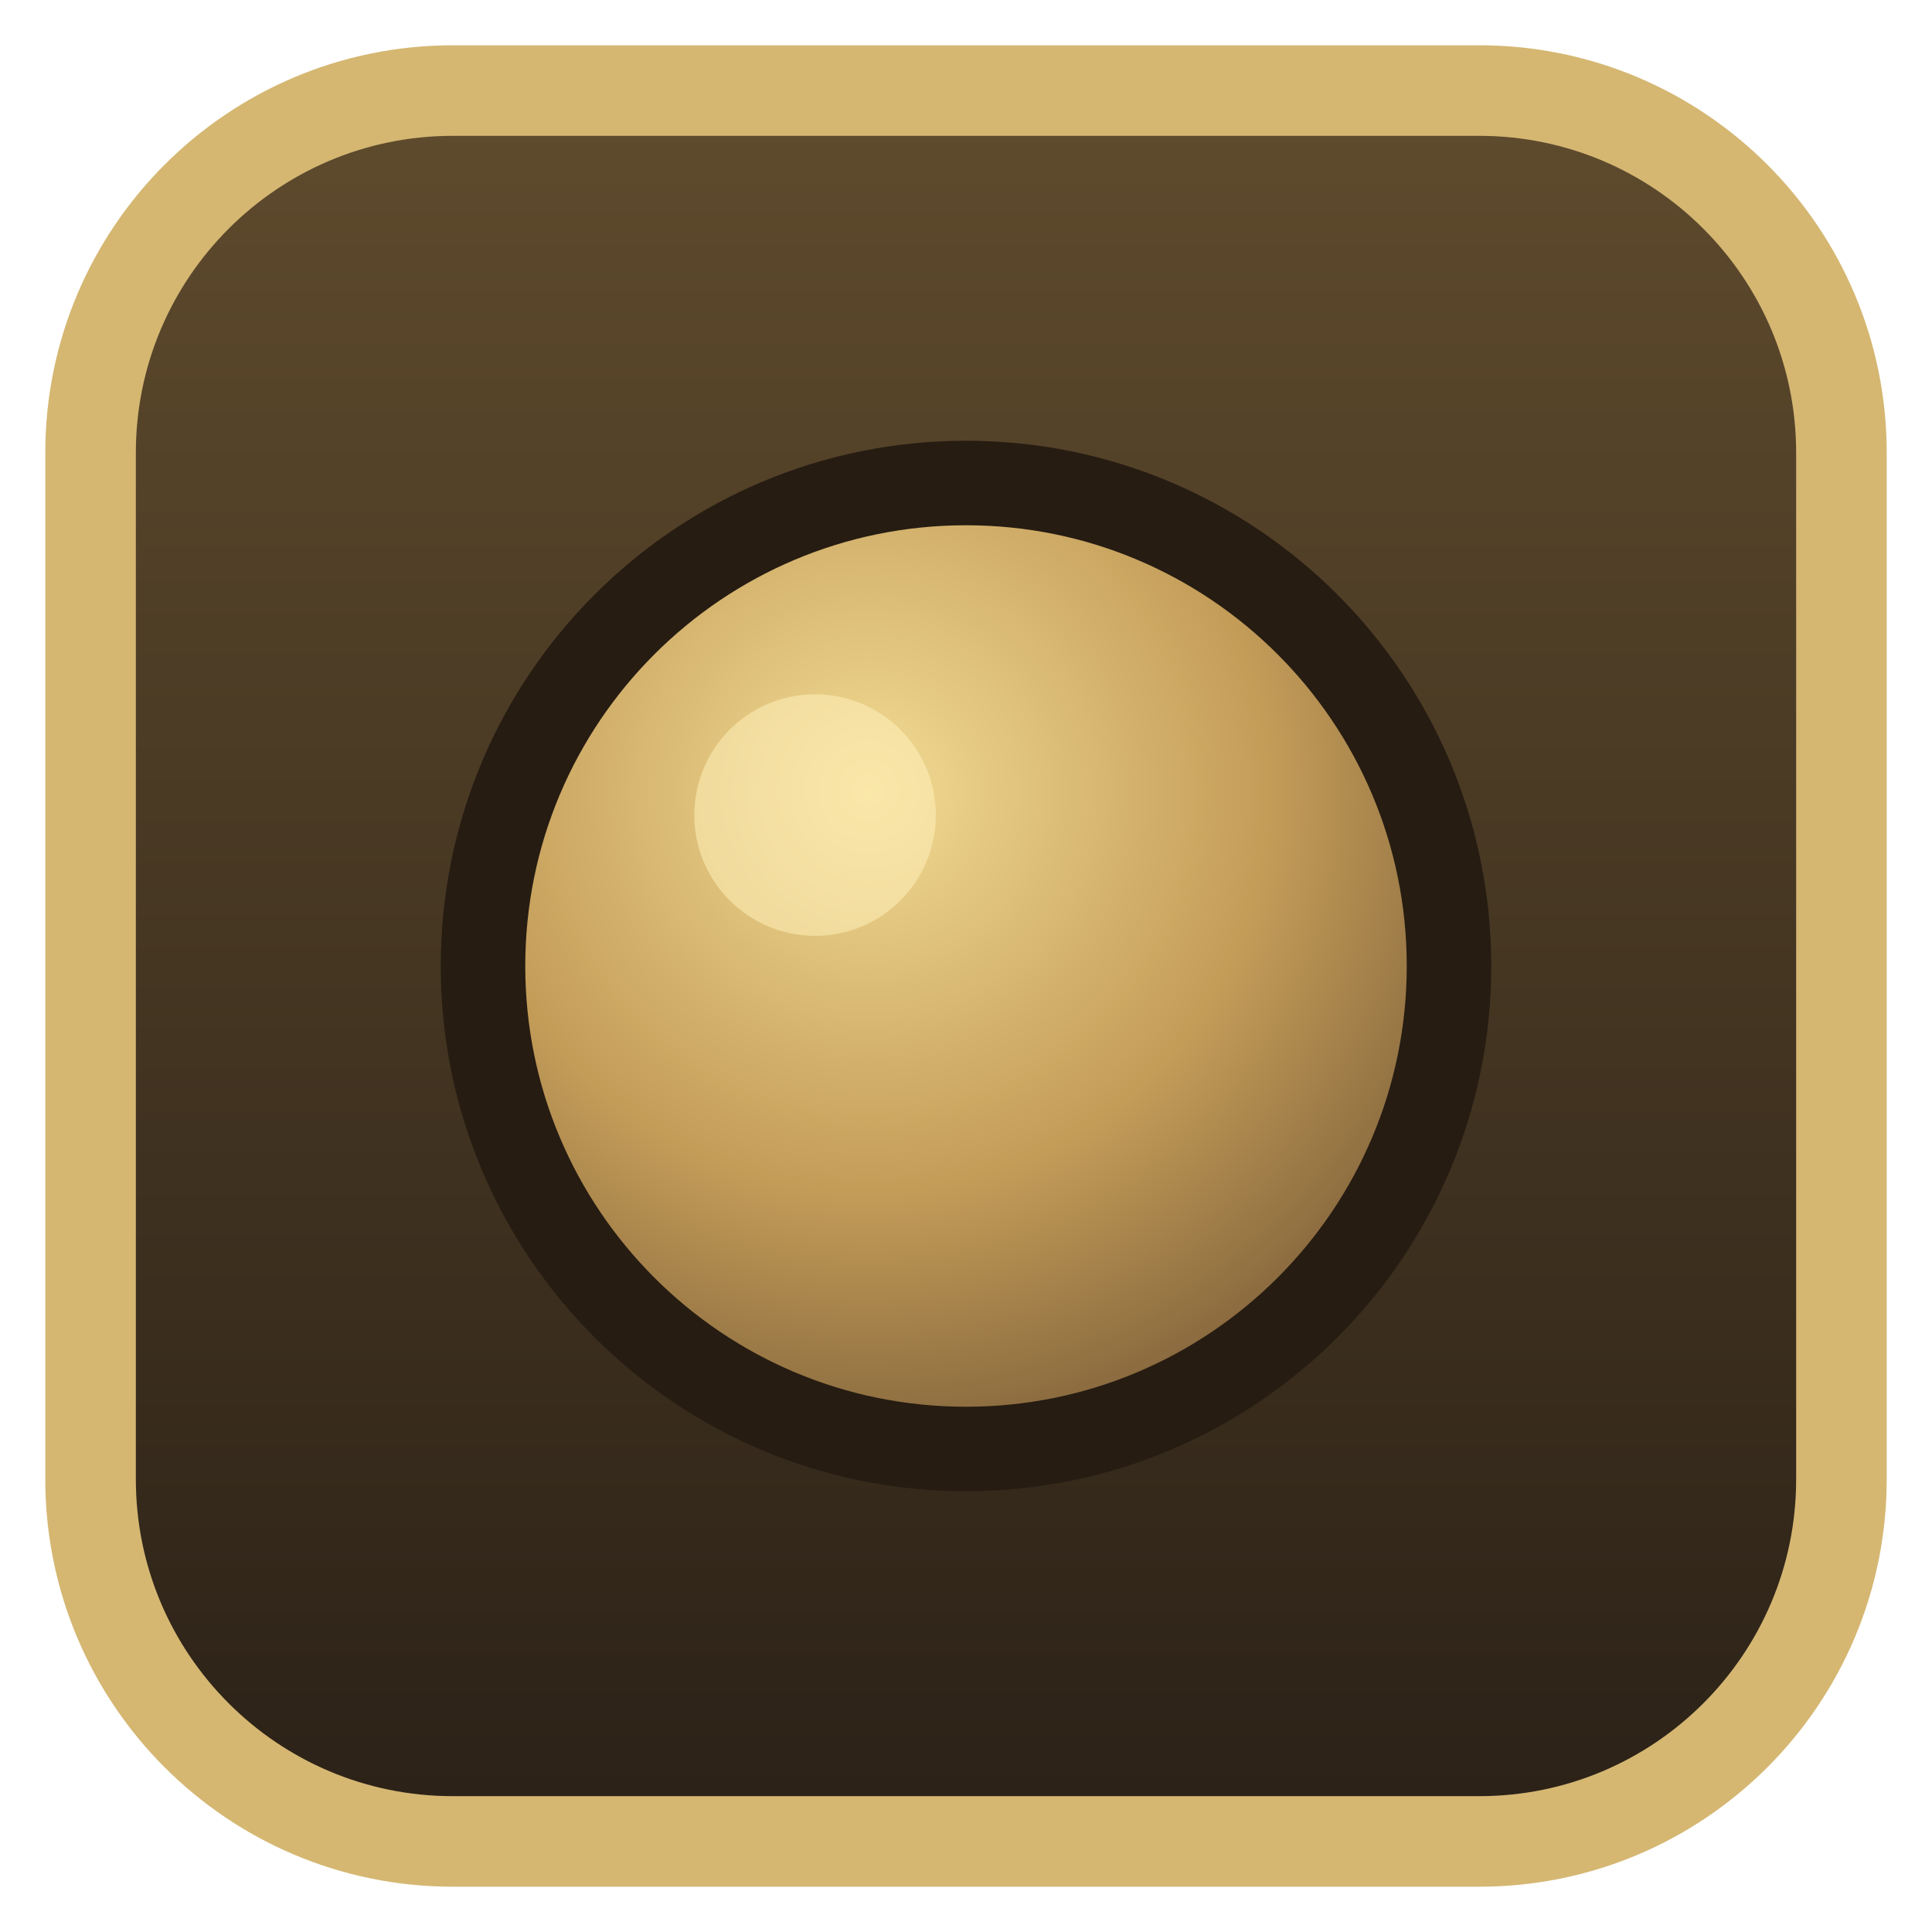
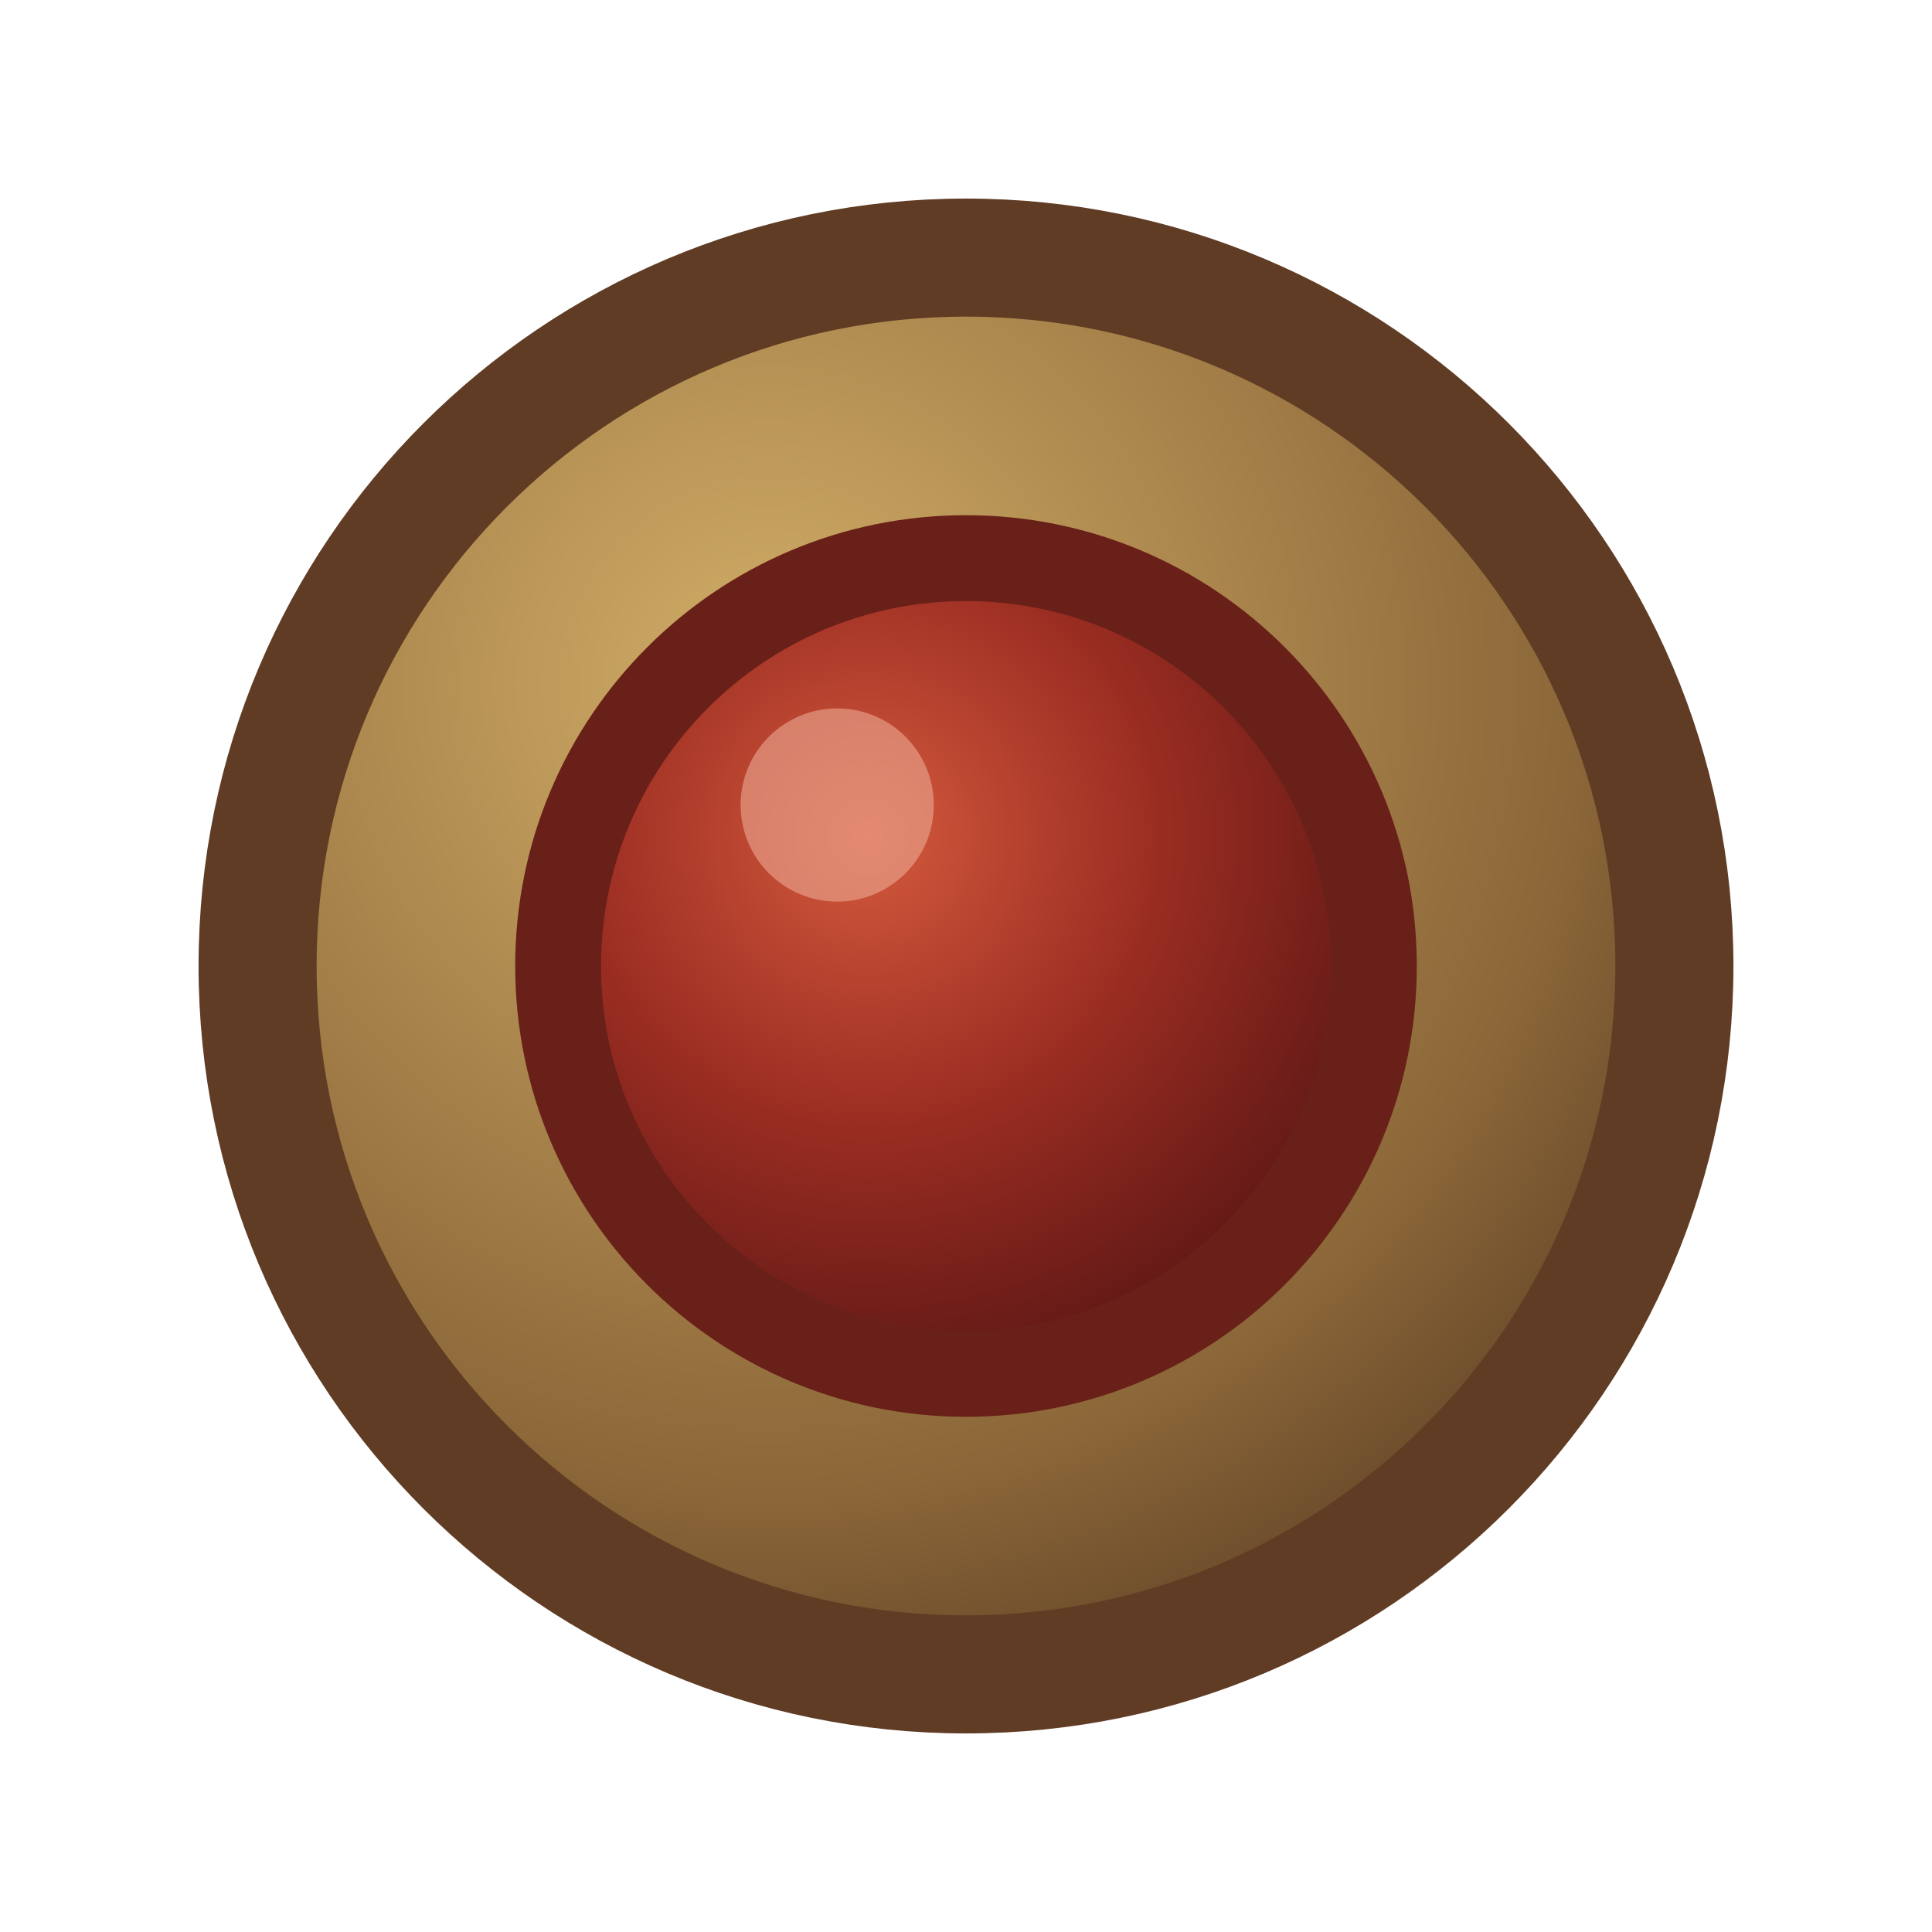
- <svg xmlns="http://www.w3.org/2000/svg" width="32" height="32" viewBox="0 0 32 32">
+ <svg xmlns="http://www.w3.org/2000/svg" width="18" height="18" viewBox="0 0 18 18">
  <defs>
-     <radialGradient id="g" cx=".4" cy=".32" r=".75">
-       <stop offset="0" stop-color="#f3dc94" />
-       <stop offset=".55" stop-color="#c39c58" />
-       <stop offset="1" stop-color="#765936" />
+     <radialGradient id="rim" cx=".36" cy=".3" r=".8">
+       <stop offset="0" stop-color="#d2ae68" />
+       <stop offset=".72" stop-color="#8b6638" />
+       <stop offset="1" stop-color="#5b3e25" />
    </radialGradient>
-     <linearGradient id="f" x1="0" y1="0" x2="0" y2="1">
-       <stop offset="0" stop-color="#5f4b2d" />
-       <stop offset="1" stop-color="#2b2117" />
-     </linearGradient>
+     <radialGradient id="gem" cx=".38" cy=".34" r=".7">
+       <stop offset="0" stop-color="#d45a3d" />
+       <stop offset=".5" stop-color="#9b2d22" />
+       <stop offset="1" stop-color="#5c1715" />
+     </radialGradient>
  </defs>
-   <rect x="1.5" y="1.5" width="29" height="29" rx="6" fill="url(#f)" stroke="#d5b772" stroke-width="1.5" />
-   <circle cx="16" cy="16" r="8" fill="url(#g)" stroke="#261c12" stroke-width="1.4" />
-   <circle cx="13.5" cy="13.5" r="2" fill="#fff1ba" opacity=".55" />
+   <circle cx="9" cy="9" r="6.6" fill="url(#rim)" stroke="#603c24" stroke-width="1.1" />
+   <circle cx="9" cy="9" r="3.8" fill="url(#gem)" stroke="#692018" stroke-width=".8" />
+   <circle cx="7.8" cy="7.5" r=".9" fill="#f0b09b" opacity=".55" />
</svg>
